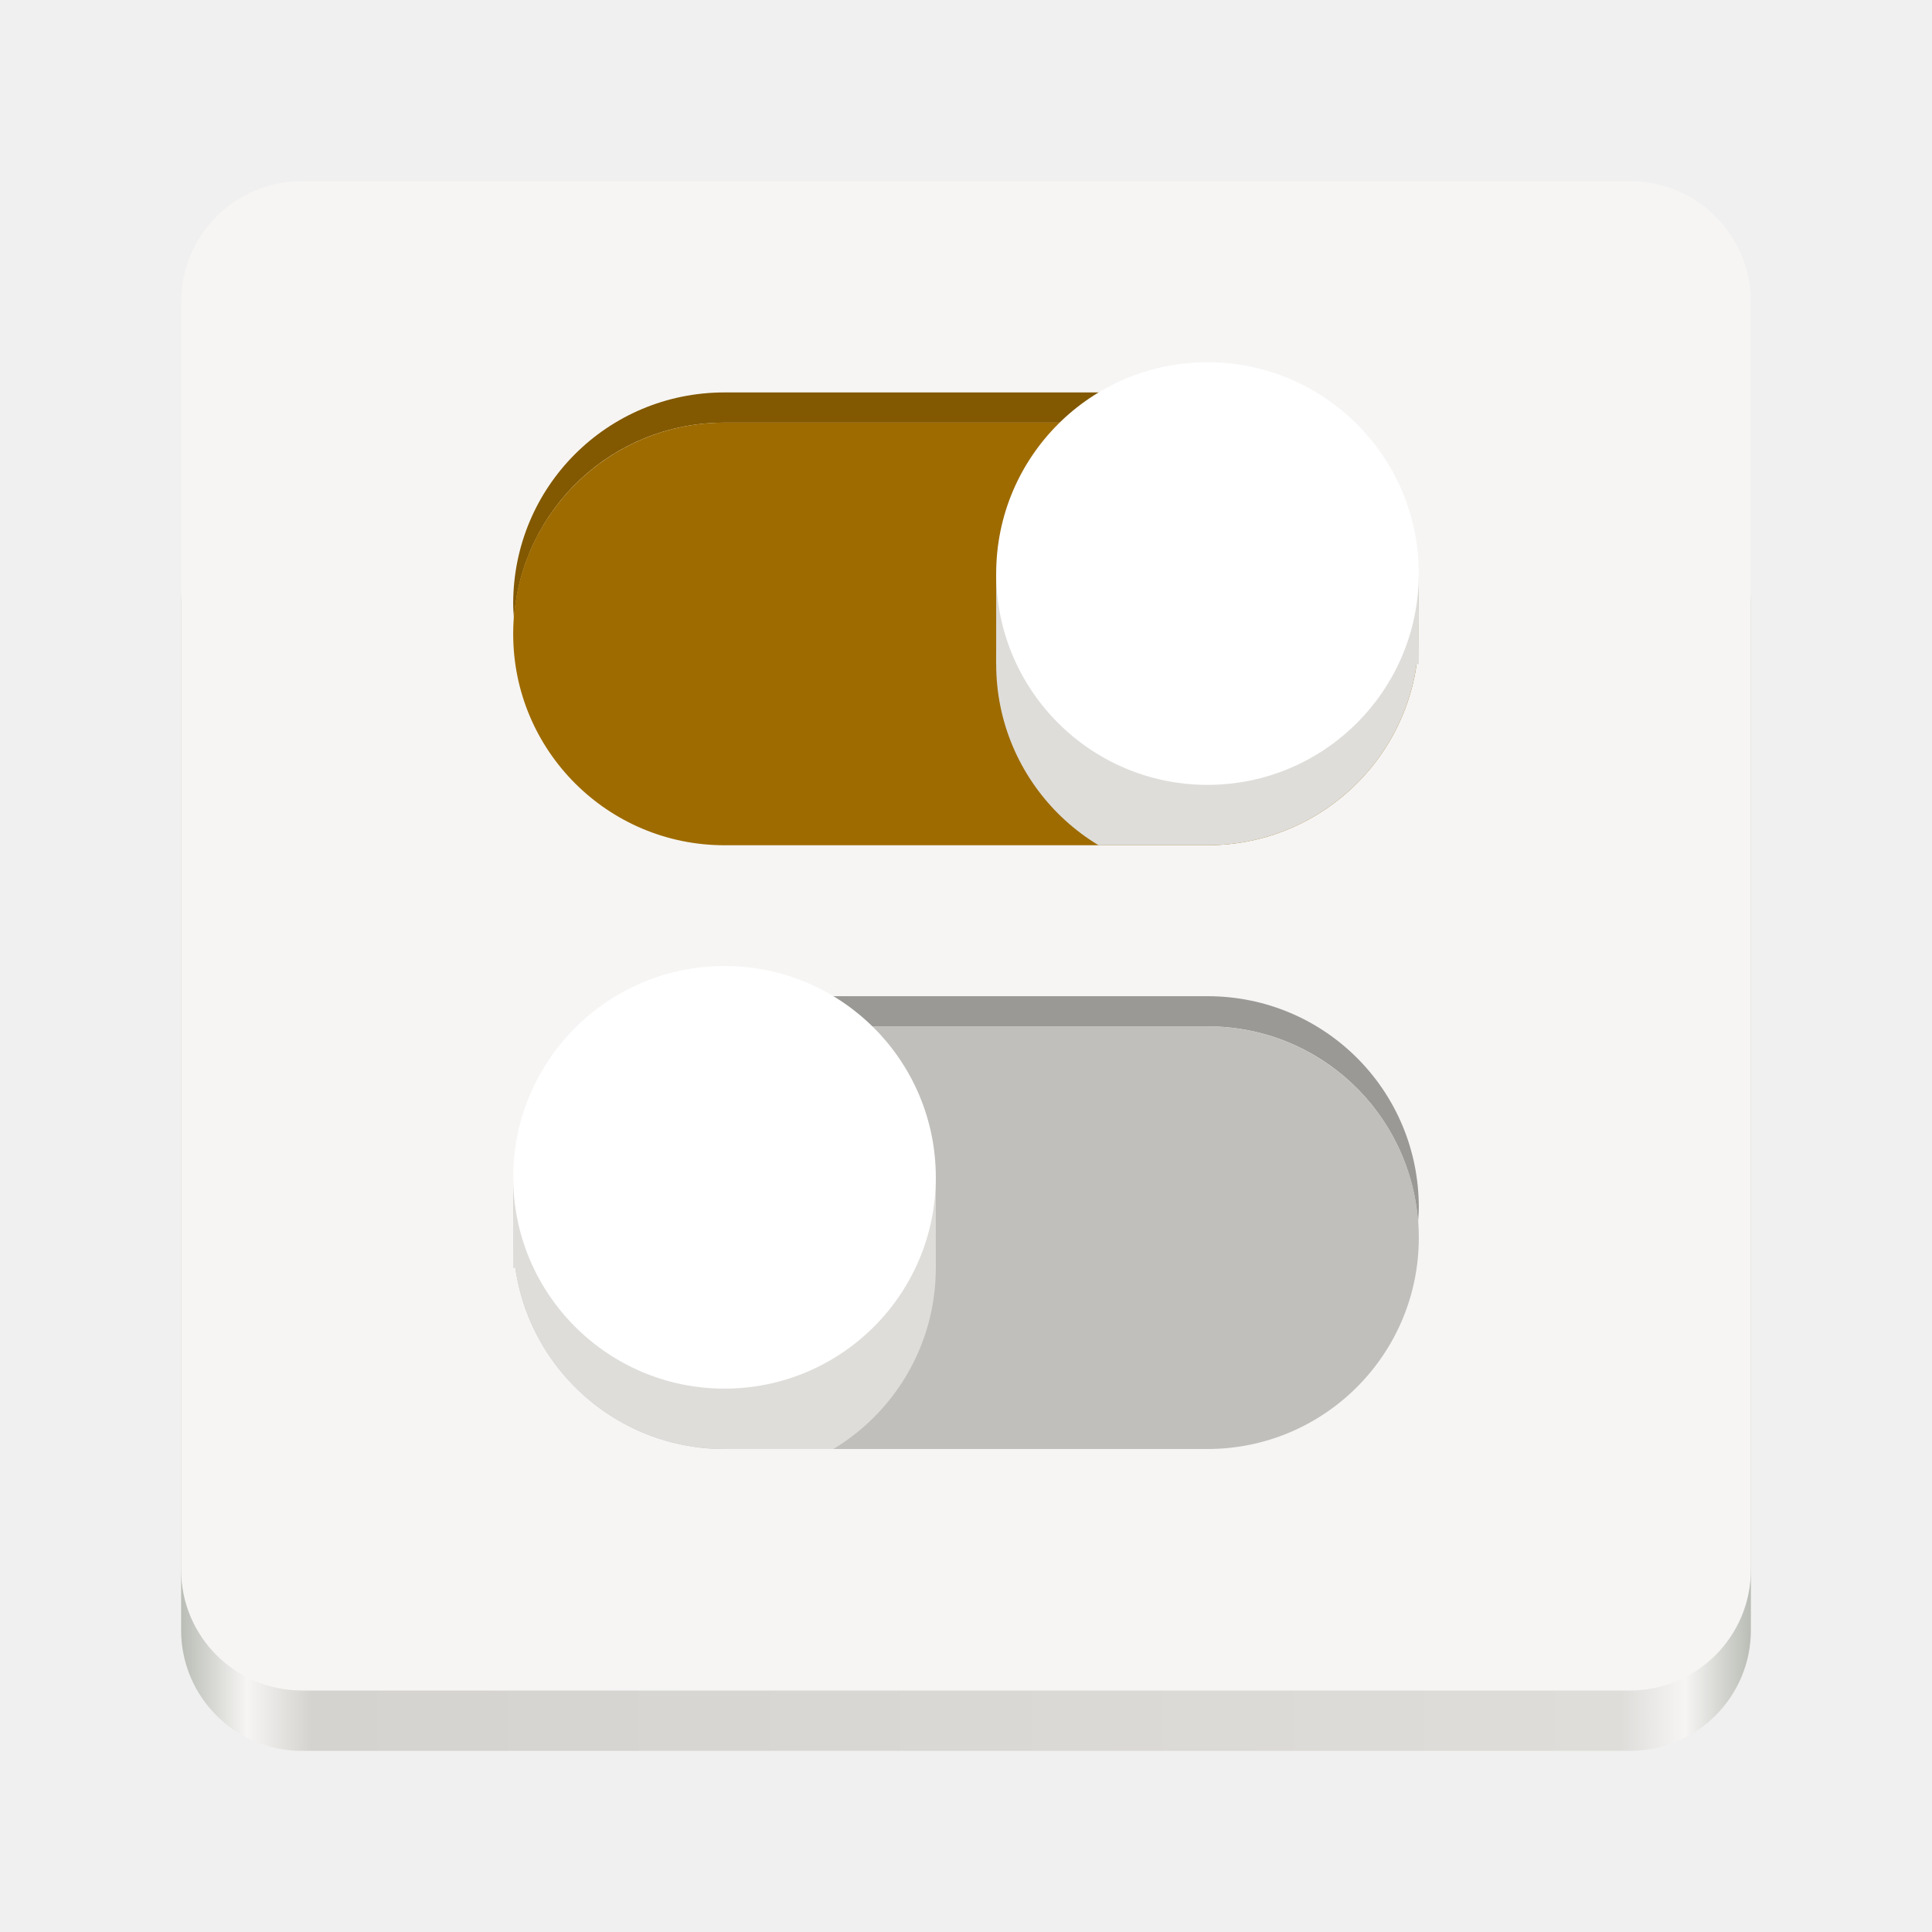
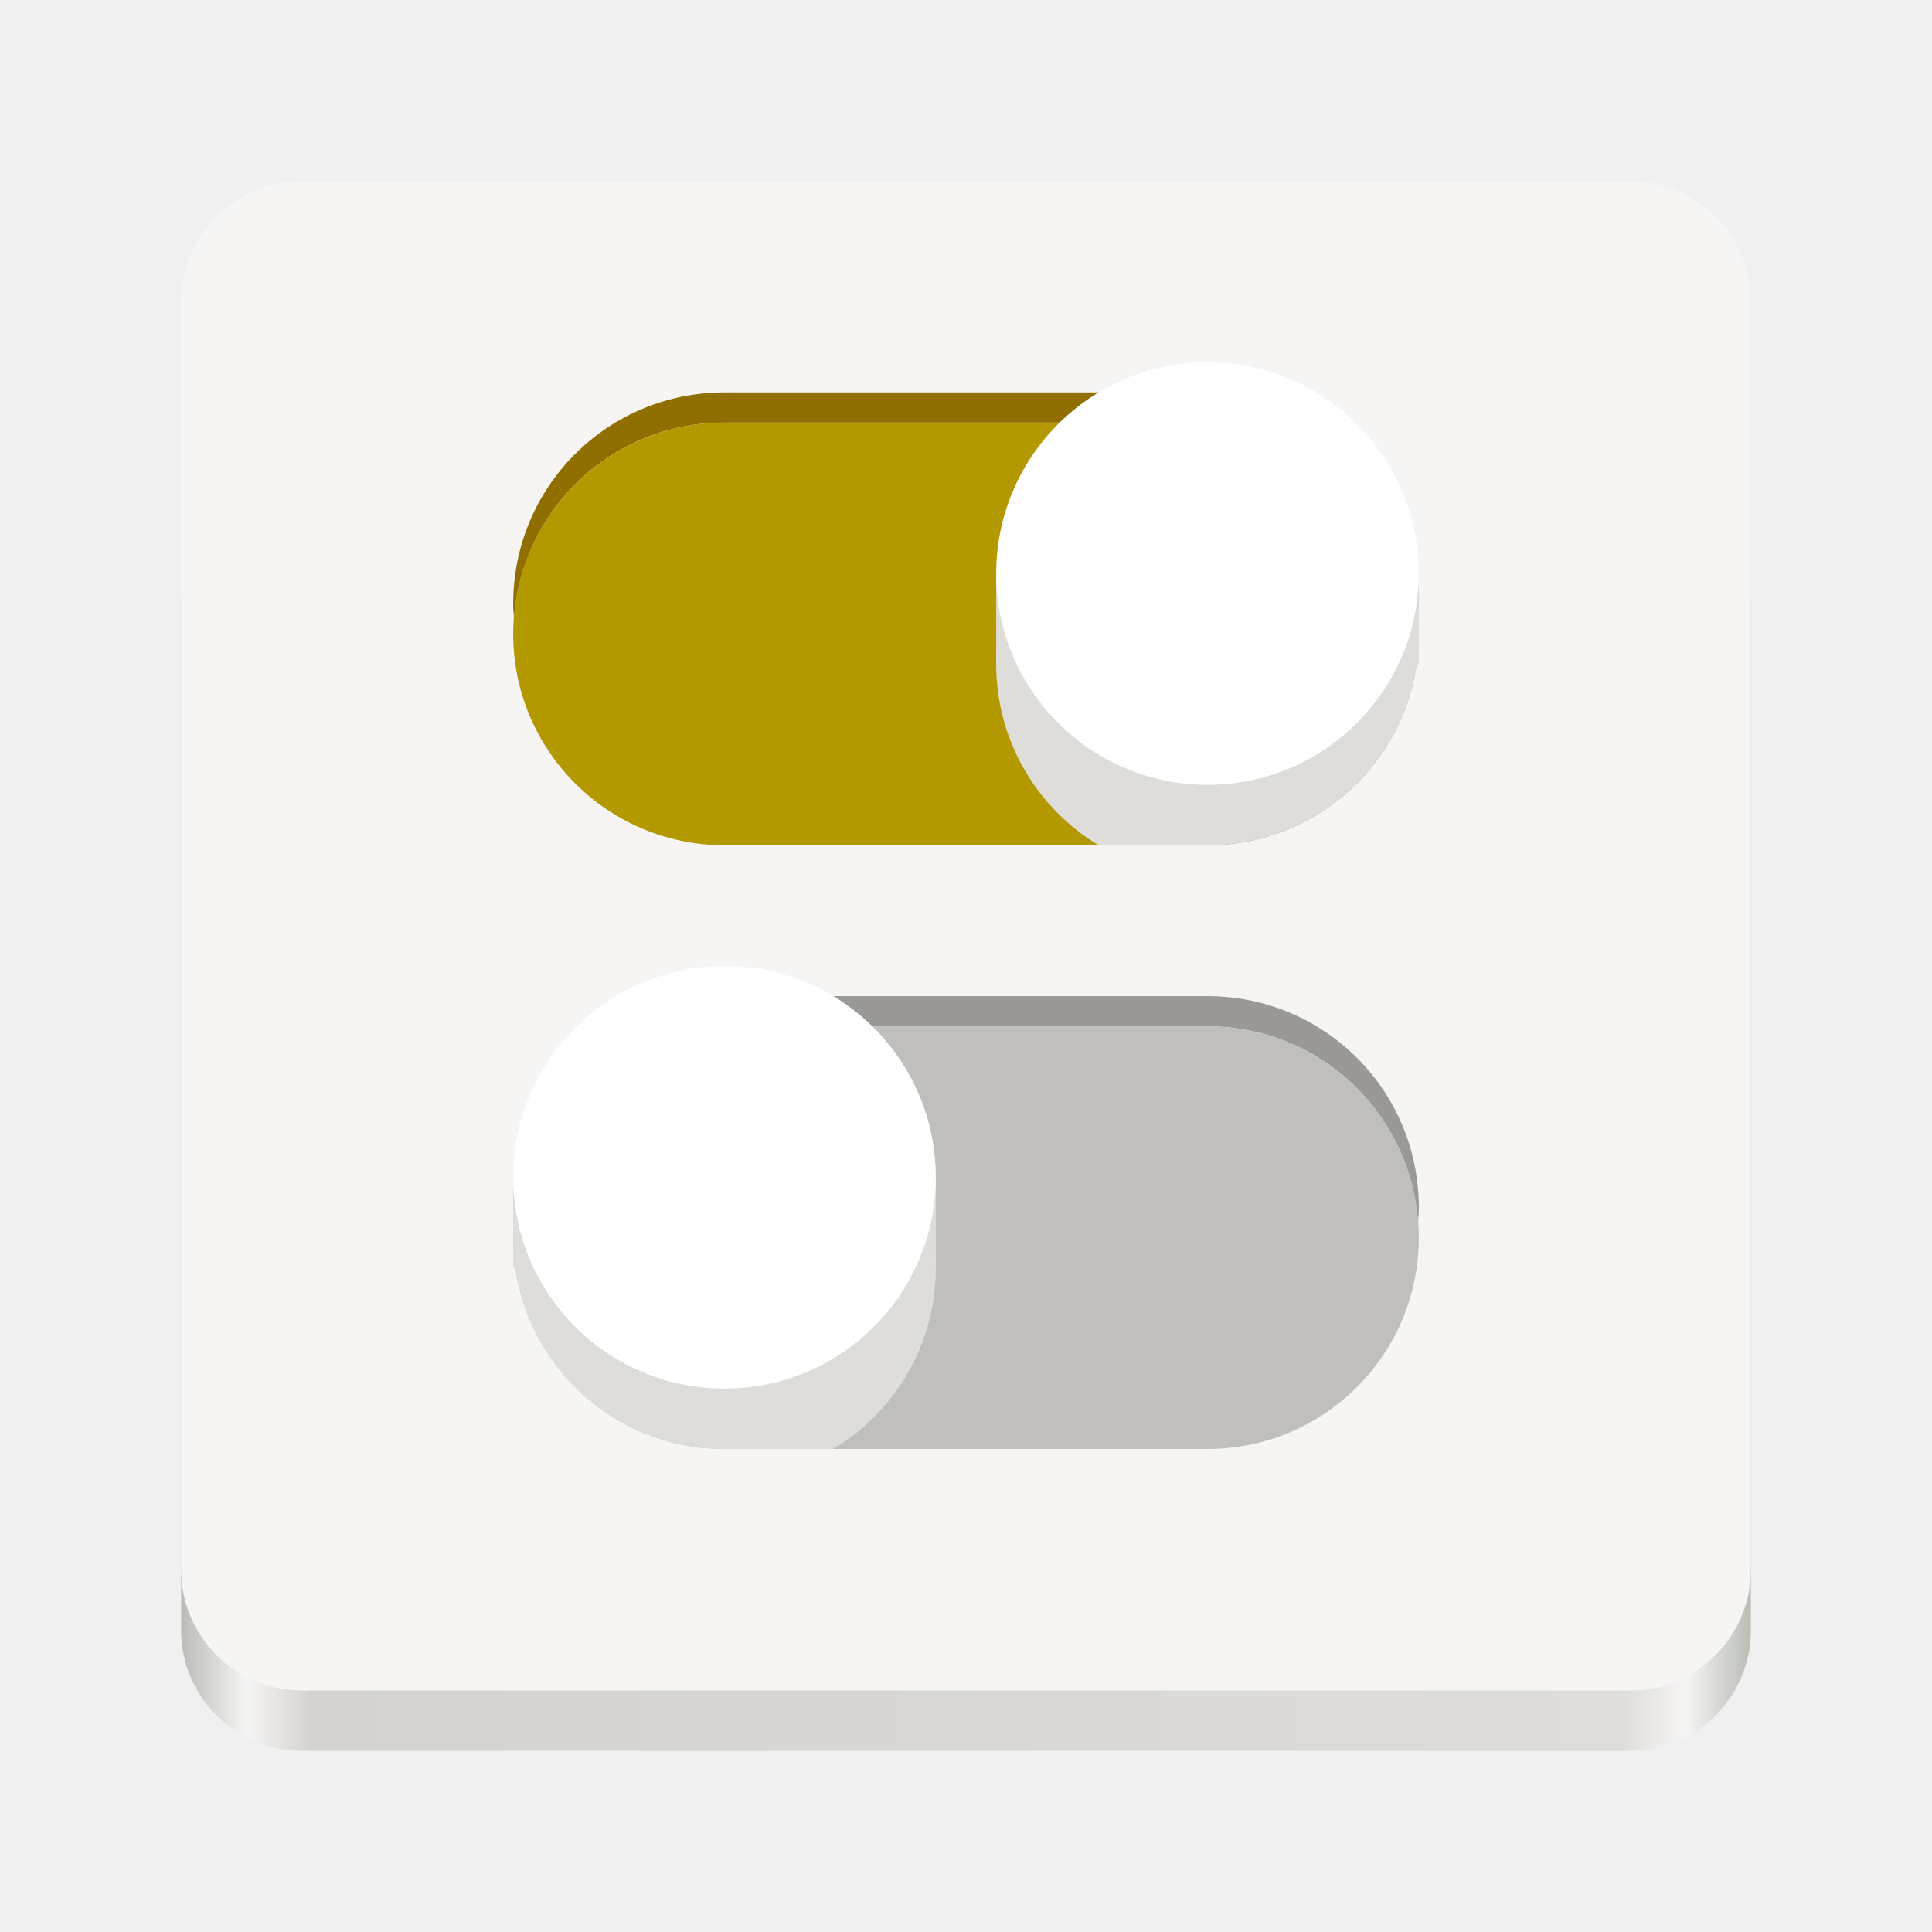
<svg xmlns="http://www.w3.org/2000/svg" xmlns:xlink="http://www.w3.org/1999/xlink" viewBox="0 0 128 128" style="display:inline;enable-background:new" version="1.0" id="svg11300" height="128" width="128">
  <defs id="defs3">
    <linearGradient id="linearGradient974">
      <stop style="stop-color:#babdb6;stop-opacity:1" offset="0" id="stop962" />
      <stop id="stop964" offset="0.042" style="stop-color:#f6f5f4;stop-opacity:1" />
      <stop style="stop-color:#d5d3cf;stop-opacity:1" offset="0.083" id="stop966" />
      <stop id="stop968" offset="0.917" style="stop-color:#deddda;stop-opacity:1" />
      <stop style="stop-color:#f6f5f4;stop-opacity:1" offset="0.958" id="stop970" />
      <stop style="stop-color:#babdb6;stop-opacity:1" offset="1" id="stop972" />
    </linearGradient>
    <linearGradient y2="44" x2="464" y1="44" x1="48" gradientTransform="matrix(0.25,0,0,0.25,-110,225)" gradientUnits="userSpaceOnUse" id="linearGradient1747" xlink:href="#linearGradient974" />
    <clipPath id="clipPath1784" clipPathUnits="userSpaceOnUse">
      <rect ry="14" rx="14" y="202" x="36" height="28" width="60" id="rect1786" style="opacity:1;vector-effect:none;fill:#9e6b00;fill-opacity:1;stroke:none;stroke-width:0.854;stroke-linecap:square;stroke-linejoin:round;stroke-miterlimit:4;stroke-dasharray:none;stroke-dashoffset:0;stroke-opacity:1" />
    </clipPath>
  </defs>
  <g transform="translate(0,-172)" style="display:inline" id="layer1">
    <g style="display:inline" id="layer9">
      <g transform="translate(110)" id="g1769">
        <rect ry="8" rx="8" y="204" x="-98" height="84" width="104" id="rect1709" style="display:inline;opacity:1;fill:url(#linearGradient1747);fill-opacity:1;stroke:none;stroke-width:0.25;stroke-linecap:butt;stroke-linejoin:miter;stroke-miterlimit:4;stroke-dasharray:none;stroke-dashoffset:0;stroke-opacity:1;marker:none;marker-start:none;marker-mid:none;marker-end:none;paint-order:normal;enable-background:new" />
        <rect style="display:inline;opacity:1;fill:#f6f5f4;fill-opacity:1;stroke:none;stroke-width:0.25;stroke-linecap:butt;stroke-linejoin:miter;stroke-miterlimit:4;stroke-dasharray:none;stroke-dashoffset:0;stroke-opacity:1;marker:none;marker-start:none;marker-mid:none;marker-end:none;paint-order:normal;enable-background:new" id="rect1711" width="104" height="100" x="-98" y="184" rx="8" ry="8" />
      </g>
      <g transform="translate(0,-2)" id="g1802">
-         <path style="opacity:1;vector-effect:none;fill:#825800;fill-opacity:1;stroke:none;stroke-width:0.854;stroke-linecap:square;stroke-linejoin:round;stroke-miterlimit:4;stroke-dasharray:none;stroke-dashoffset:0;stroke-opacity:1" d="m 48,28 c -7.756,0 -14,6.244 -14,14 0,0.338 0.028,0.668 0.051,1 C 34.562,35.716 40.582,30 48,30 h 32 c 7.418,0 13.438,5.716 13.949,13 C 93.972,42.668 94,42.338 94,42 94,34.244 87.756,28 80,28 Z" transform="translate(0,172)" id="rect1790" />
-         <rect ry="14" rx="14" y="202" x="-94" height="28" width="60" id="rect1143" style="opacity:1;vector-effect:none;fill:#9e6b00;fill-opacity:1;stroke:none;stroke-width:0.854;stroke-linecap:square;stroke-linejoin:round;stroke-miterlimit:4;stroke-dasharray:none;stroke-dashoffset:0;stroke-opacity:1" transform="scale(-1,1)" />
+         <path style="opacity:1;vector-effect:none;fill:#906f00;fill-opacity:1;stroke:none;stroke-width:0.854;stroke-linecap:square;stroke-linejoin:round;stroke-miterlimit:4;stroke-dasharray:none;stroke-dashoffset:0;stroke-opacity:1" d="m 48,28 c -7.756,0 -14,6.244 -14,14 0,0.338 0.028,0.668 0.051,1 C 34.562,35.716 40.582,30 48,30 h 32 c 7.418,0 13.438,5.716 13.949,13 C 93.972,42.668 94,42.338 94,42 94,34.244 87.756,28 80,28 Z" transform="translate(0,172)" id="rect1790" />
+         <rect ry="14" rx="14" y="202" x="-94" height="28" width="60" id="rect1143" style="opacity:1;vector-effect:none;fill:#b49800;fill-opacity:1;stroke:none;stroke-width:0.854;stroke-linecap:square;stroke-linejoin:round;stroke-miterlimit:4;stroke-dasharray:none;stroke-dashoffset:0;stroke-opacity:1" transform="scale(-1,1)" />
        <g id="g1151" transform="matrix(-1,0,0,1,130,-4)">
          <circle transform="translate(0,4)" r="14" cy="218" cx="50" id="circle1147" style="opacity:1;vector-effect:none;fill:#deddda;fill-opacity:1;stroke:none;stroke-width:1;stroke-linecap:square;stroke-linejoin:round;stroke-miterlimit:4;stroke-dasharray:none;stroke-dashoffset:0;stroke-opacity:1" clip-path="url(#clipPath1784)" />
          <rect style="opacity:1;vector-effect:none;fill:#deddda;fill-opacity:1;stroke:none;stroke-width:0.882;stroke-linecap:square;stroke-linejoin:round;stroke-miterlimit:4;stroke-dasharray:none;stroke-dashoffset:0;stroke-opacity:1" id="rect1149" width="28" height="6" x="36" y="216" />
        </g>
        <circle r="14" cy="212" cx="-80" id="circle1153" style="opacity:1;vector-effect:none;fill:#ffffff;fill-opacity:1;stroke:none;stroke-width:0.778;stroke-linecap:square;stroke-linejoin:round;stroke-miterlimit:4;stroke-dasharray:none;stroke-dashoffset:0;stroke-opacity:1" transform="scale(-1,1)" />
      </g>
      <g transform="matrix(-1,0,0,1,128,38)" id="g1818">
        <path transform="translate(0,172)" id="path1804" d="m 48,28 c -7.756,0 -14,6.244 -14,14 0,0.338 0.028,0.668 0.051,1 C 34.562,35.716 40.582,30 48,30 h 32 c 7.418,0 13.438,5.716 13.949,13 C 93.972,42.668 94,42.338 94,42 94,34.244 87.756,28 80,28 Z" style="opacity:1;vector-effect:none;fill:#9a9996;fill-opacity:1;stroke:none;stroke-width:0.854;stroke-linecap:square;stroke-linejoin:round;stroke-miterlimit:4;stroke-dasharray:none;stroke-dashoffset:0;stroke-opacity:1" />
        <rect ry="14" rx="14" y="202" x="-94" height="28" width="60" id="rect1808" style="opacity:1;vector-effect:none;fill:#c0bfbc;fill-opacity:1;stroke:none;stroke-width:0.854;stroke-linecap:square;stroke-linejoin:round;stroke-miterlimit:4;stroke-dasharray:none;stroke-dashoffset:0;stroke-opacity:1" transform="scale(-1,1)" />
        <g transform="matrix(-1,0,0,1,130,-4)" id="g1814">
          <circle clip-path="url(#clipPath1784)" style="opacity:1;vector-effect:none;fill:#deddda;fill-opacity:1;stroke:none;stroke-width:1;stroke-linecap:square;stroke-linejoin:round;stroke-miterlimit:4;stroke-dasharray:none;stroke-dashoffset:0;stroke-opacity:1" id="circle1810" cx="50" cy="218" r="14" transform="translate(0,4)" />
          <rect y="216" x="36" height="6" width="28" id="rect1812" style="opacity:1;vector-effect:none;fill:#deddda;fill-opacity:1;stroke:none;stroke-width:0.882;stroke-linecap:square;stroke-linejoin:round;stroke-miterlimit:4;stroke-dasharray:none;stroke-dashoffset:0;stroke-opacity:1" />
        </g>
        <circle transform="scale(-1,1)" style="opacity:1;vector-effect:none;fill:#ffffff;fill-opacity:1;stroke:none;stroke-width:0.778;stroke-linecap:square;stroke-linejoin:round;stroke-miterlimit:4;stroke-dasharray:none;stroke-dashoffset:0;stroke-opacity:1" id="circle1816" cx="-80" cy="212" r="14" />
      </g>
    </g>
  </g>
</svg>
